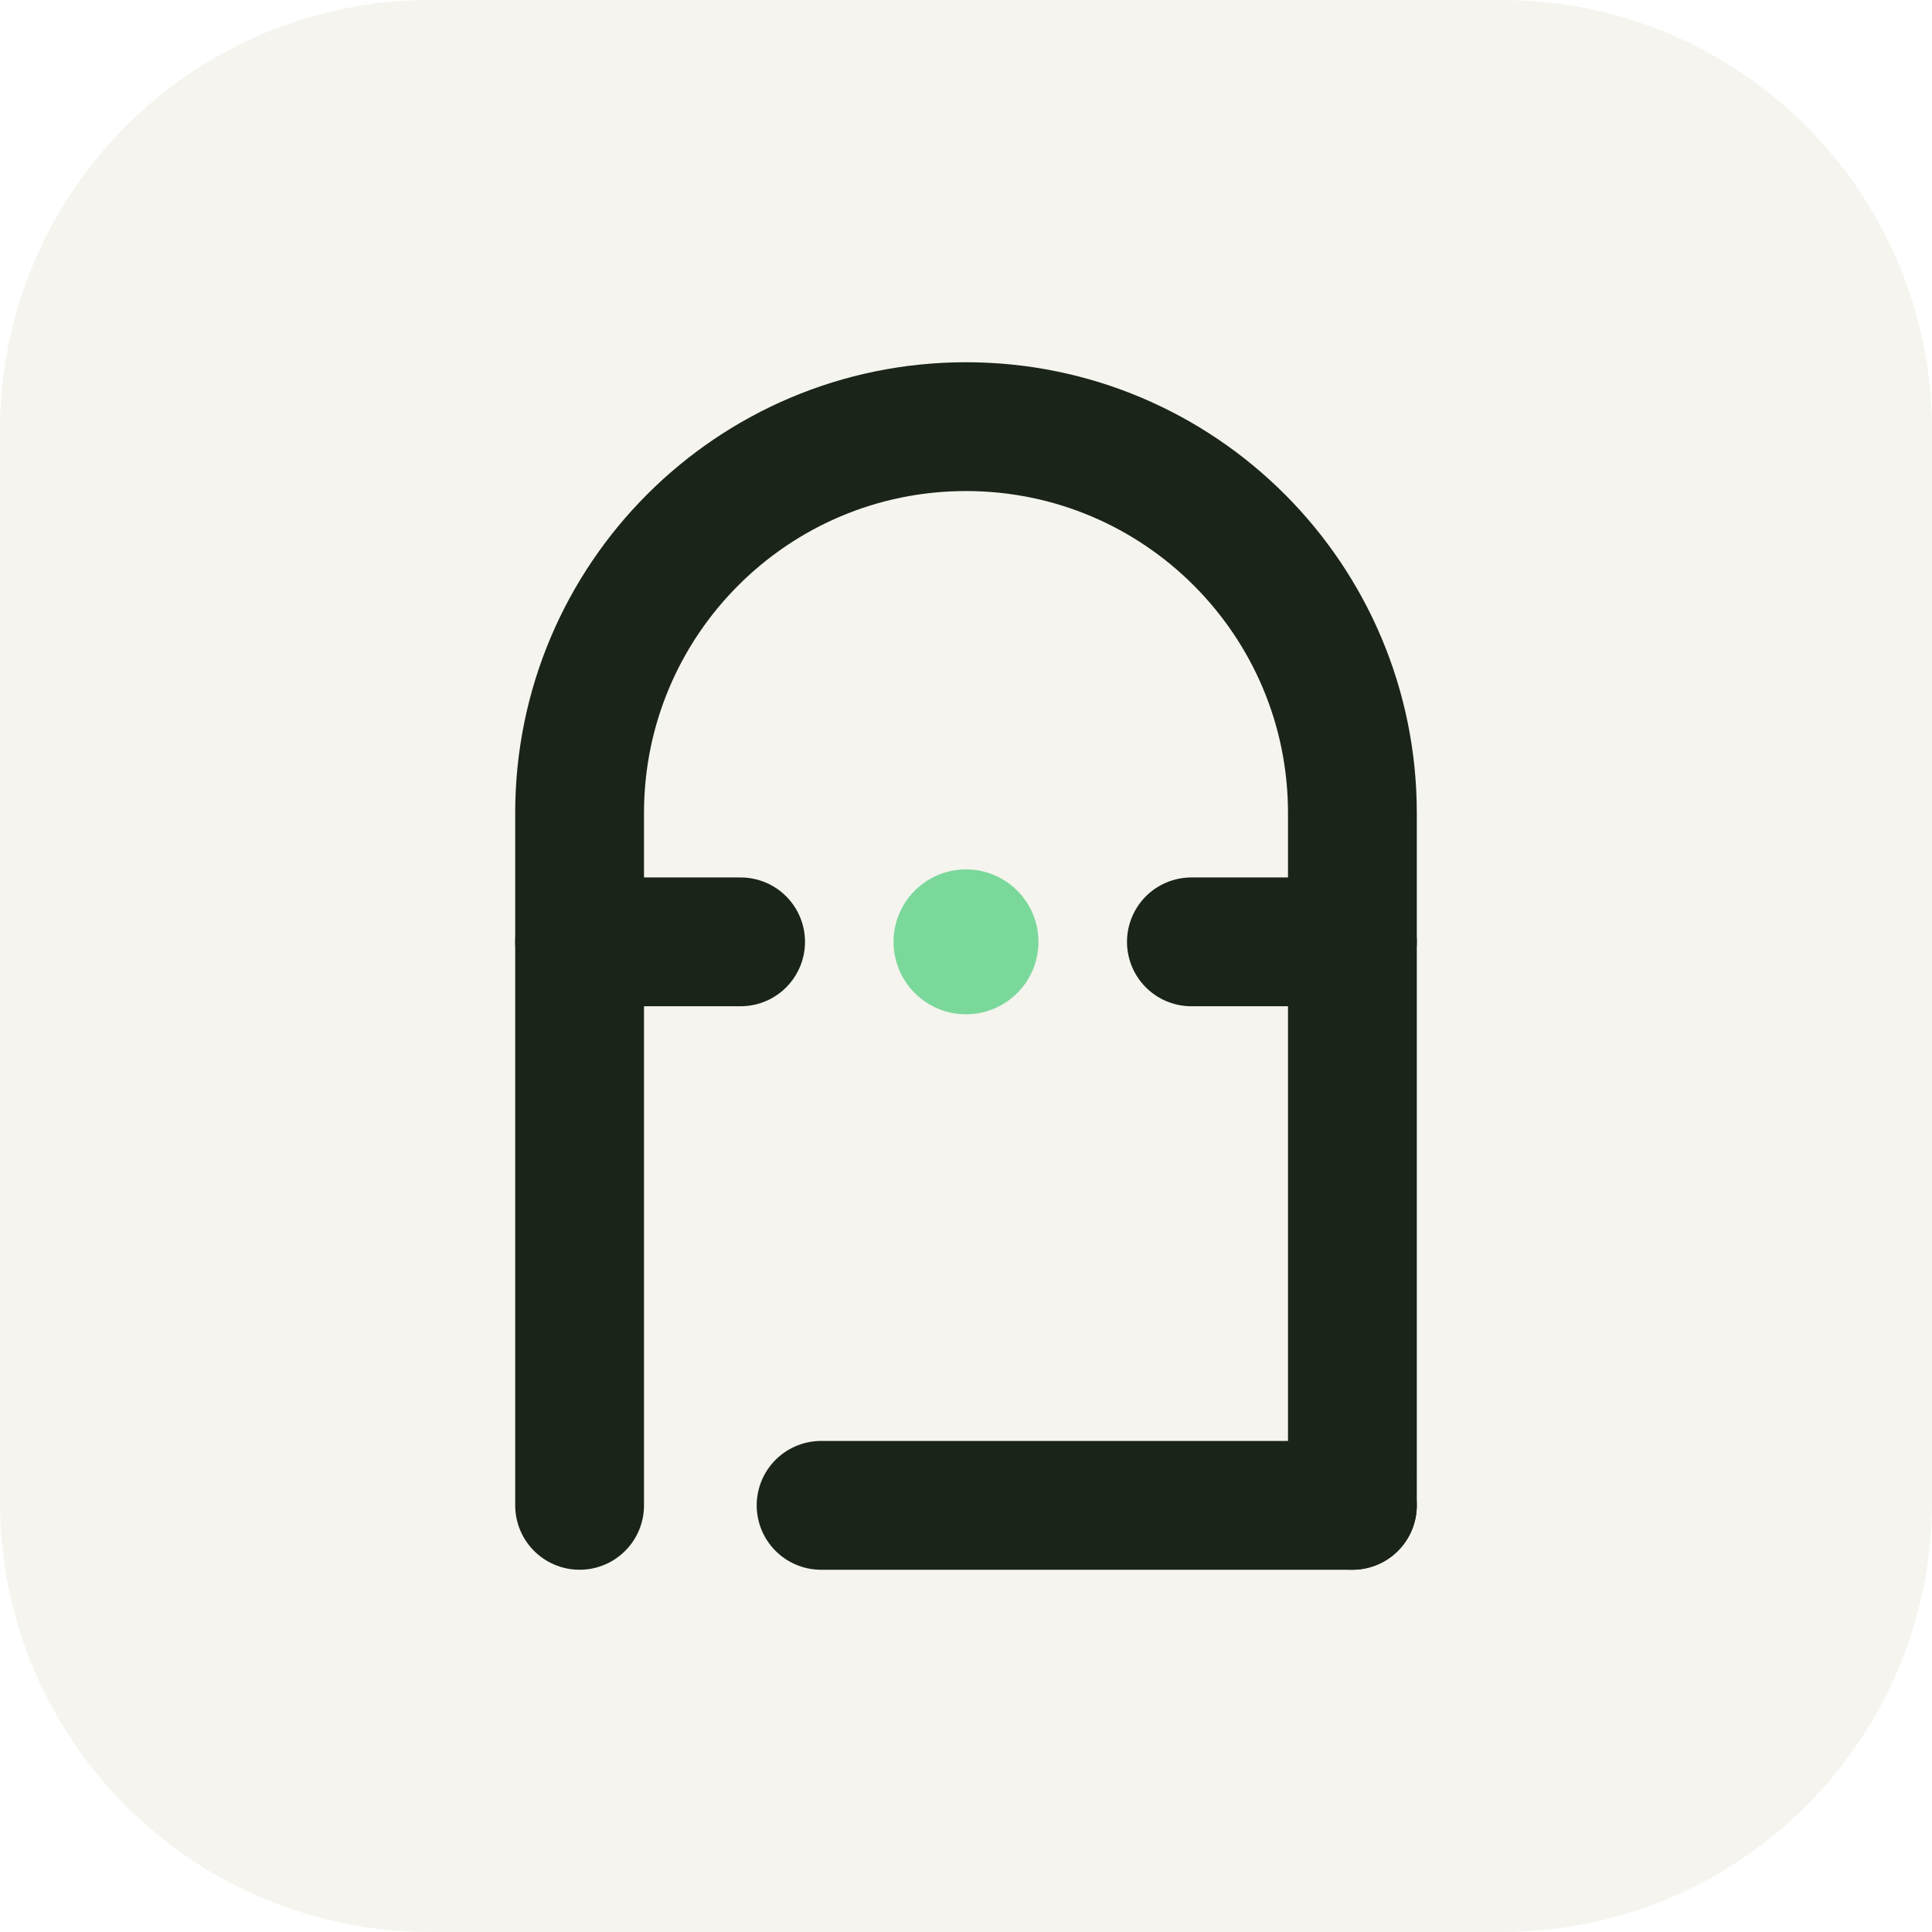
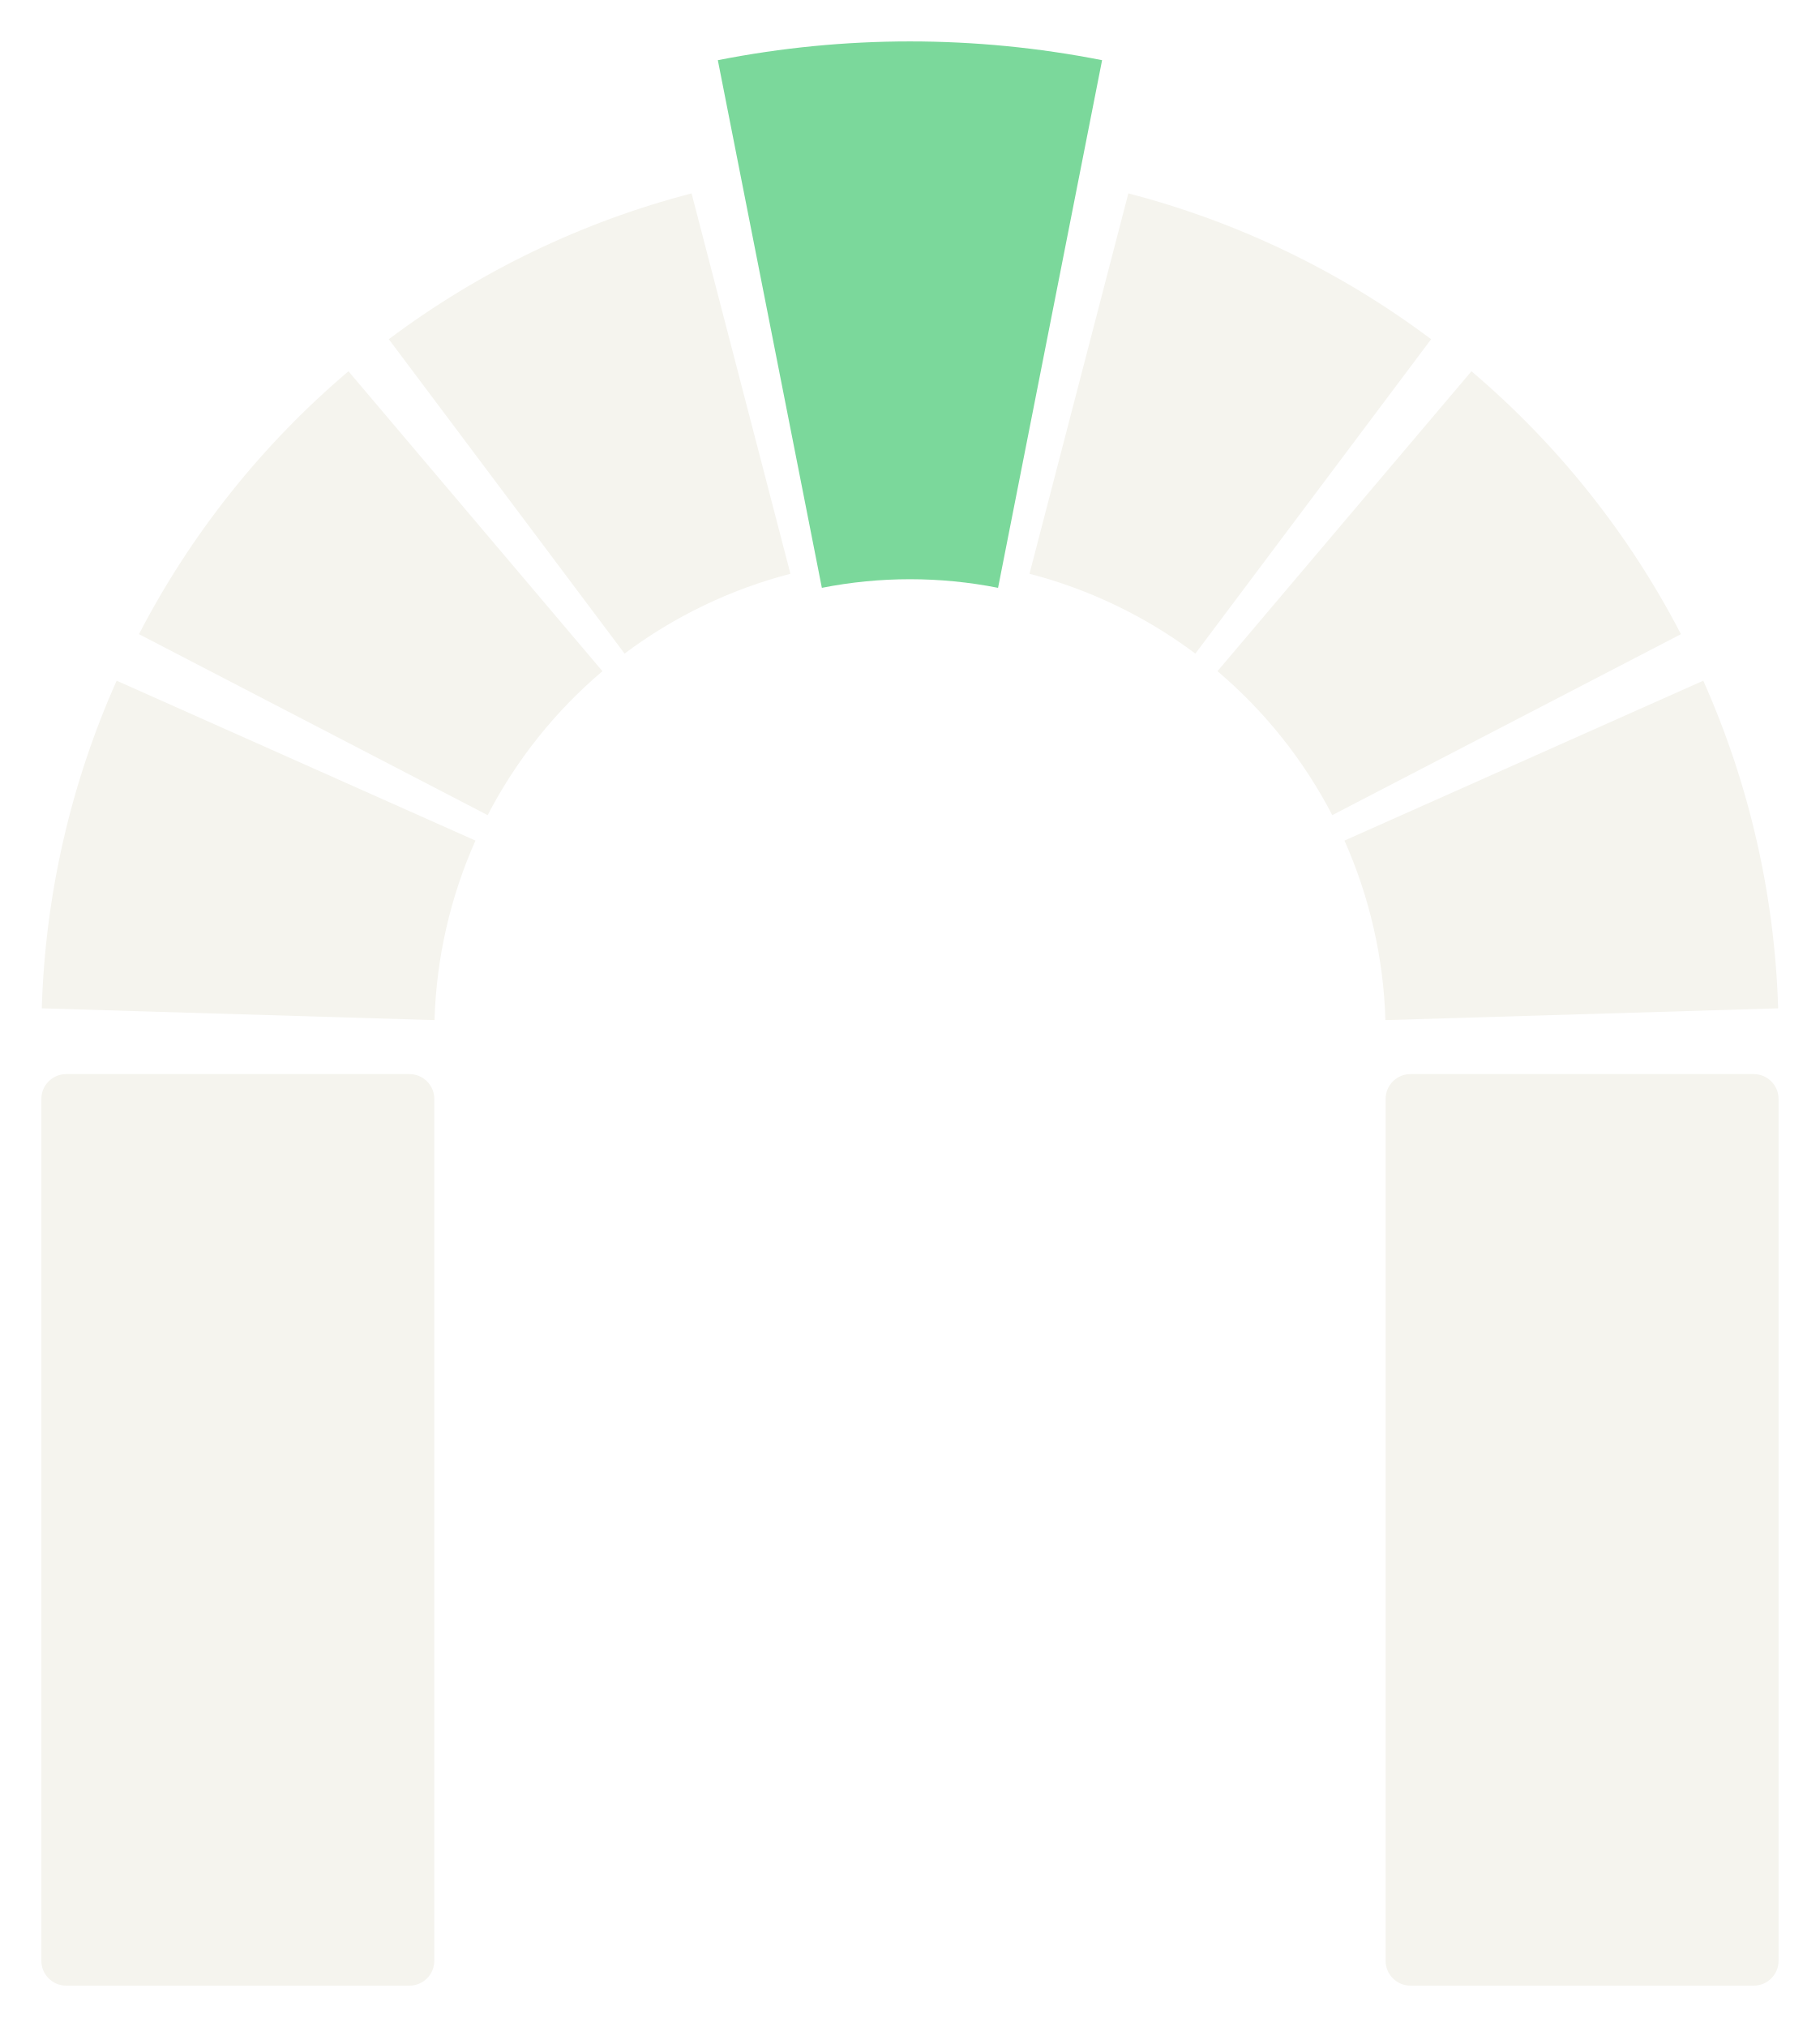
- <svg xmlns="http://www.w3.org/2000/svg" viewBox="0 0 512 512" width="512" height="512">
-   <rect width="512" height="512" rx="114" fill="#F5F4EE" />
-   <svg x="96" y="96" width="320" height="320" viewBox="45 56 150 150">
-     <g fill="none" stroke="#1A2419" stroke-width="16" stroke-linecap="round" stroke-linejoin="round">
-       <path d="M72 198 V112 A48 48 0 0 1 168 112 V198" />
-       <path d="M72 128 H92" />
-       <path d="M168 128 H148" />
-       <path d="M168 198 H102" />
-     </g>
-     <circle cx="120" cy="128" r="9" fill="#7BD89B" />
-   </svg>
+ <svg xmlns="http://www.w3.org/2000/svg" viewBox="16 12 88 98">
+   <path d="M18.02 60.75A42 42 0 0 1 21.64 44.91L38.99 52.64A23 23 0 0 0 37.01 61.32Z" fill="#F5F4EE" />
+   <path d="M22.72 42.66A42 42 0 0 1 32.85 29.95L45.13 44.45A23 23 0 0 0 39.58 51.41Z" fill="#F5F4EE" />
+   <path d="M34.8 28.4A42 42 0 0 1 49.44 21.35L54.22 39.74A23 23 0 0 0 46.2 43.6Z" fill="#F5F4EE" />
+   <path d="M50.71 14.91A48 48 0 0 1 69.29 14.91L64.26 40.42A22 22 0 0 0 55.74 40.42Z" fill="#7BD89B" />
+   <path d="M70.56 21.35A42 42 0 0 1 85.2 28.4L73.8 43.6A23 23 0 0 0 65.78 39.74Z" fill="#F5F4EE" />
+   <path d="M87.15 29.95A42 42 0 0 1 97.28 42.66L80.42 51.41A23 23 0 0 0 74.87 44.45Z" fill="#F5F4EE" />
+   <path d="M98.36 44.91A42 42 0 0 1 101.98 60.75L82.99 61.32A23 23 0 0 0 81.01 52.64Z" fill="#F5F4EE" />
+   <rect x="18" y="63.93" width="19" height="44.07" rx="1.2" fill="#F5F4EE" />
+   <rect x="83" y="63.93" width="19" height="44.07" rx="1.2" fill="#F5F4EE" />
</svg>
